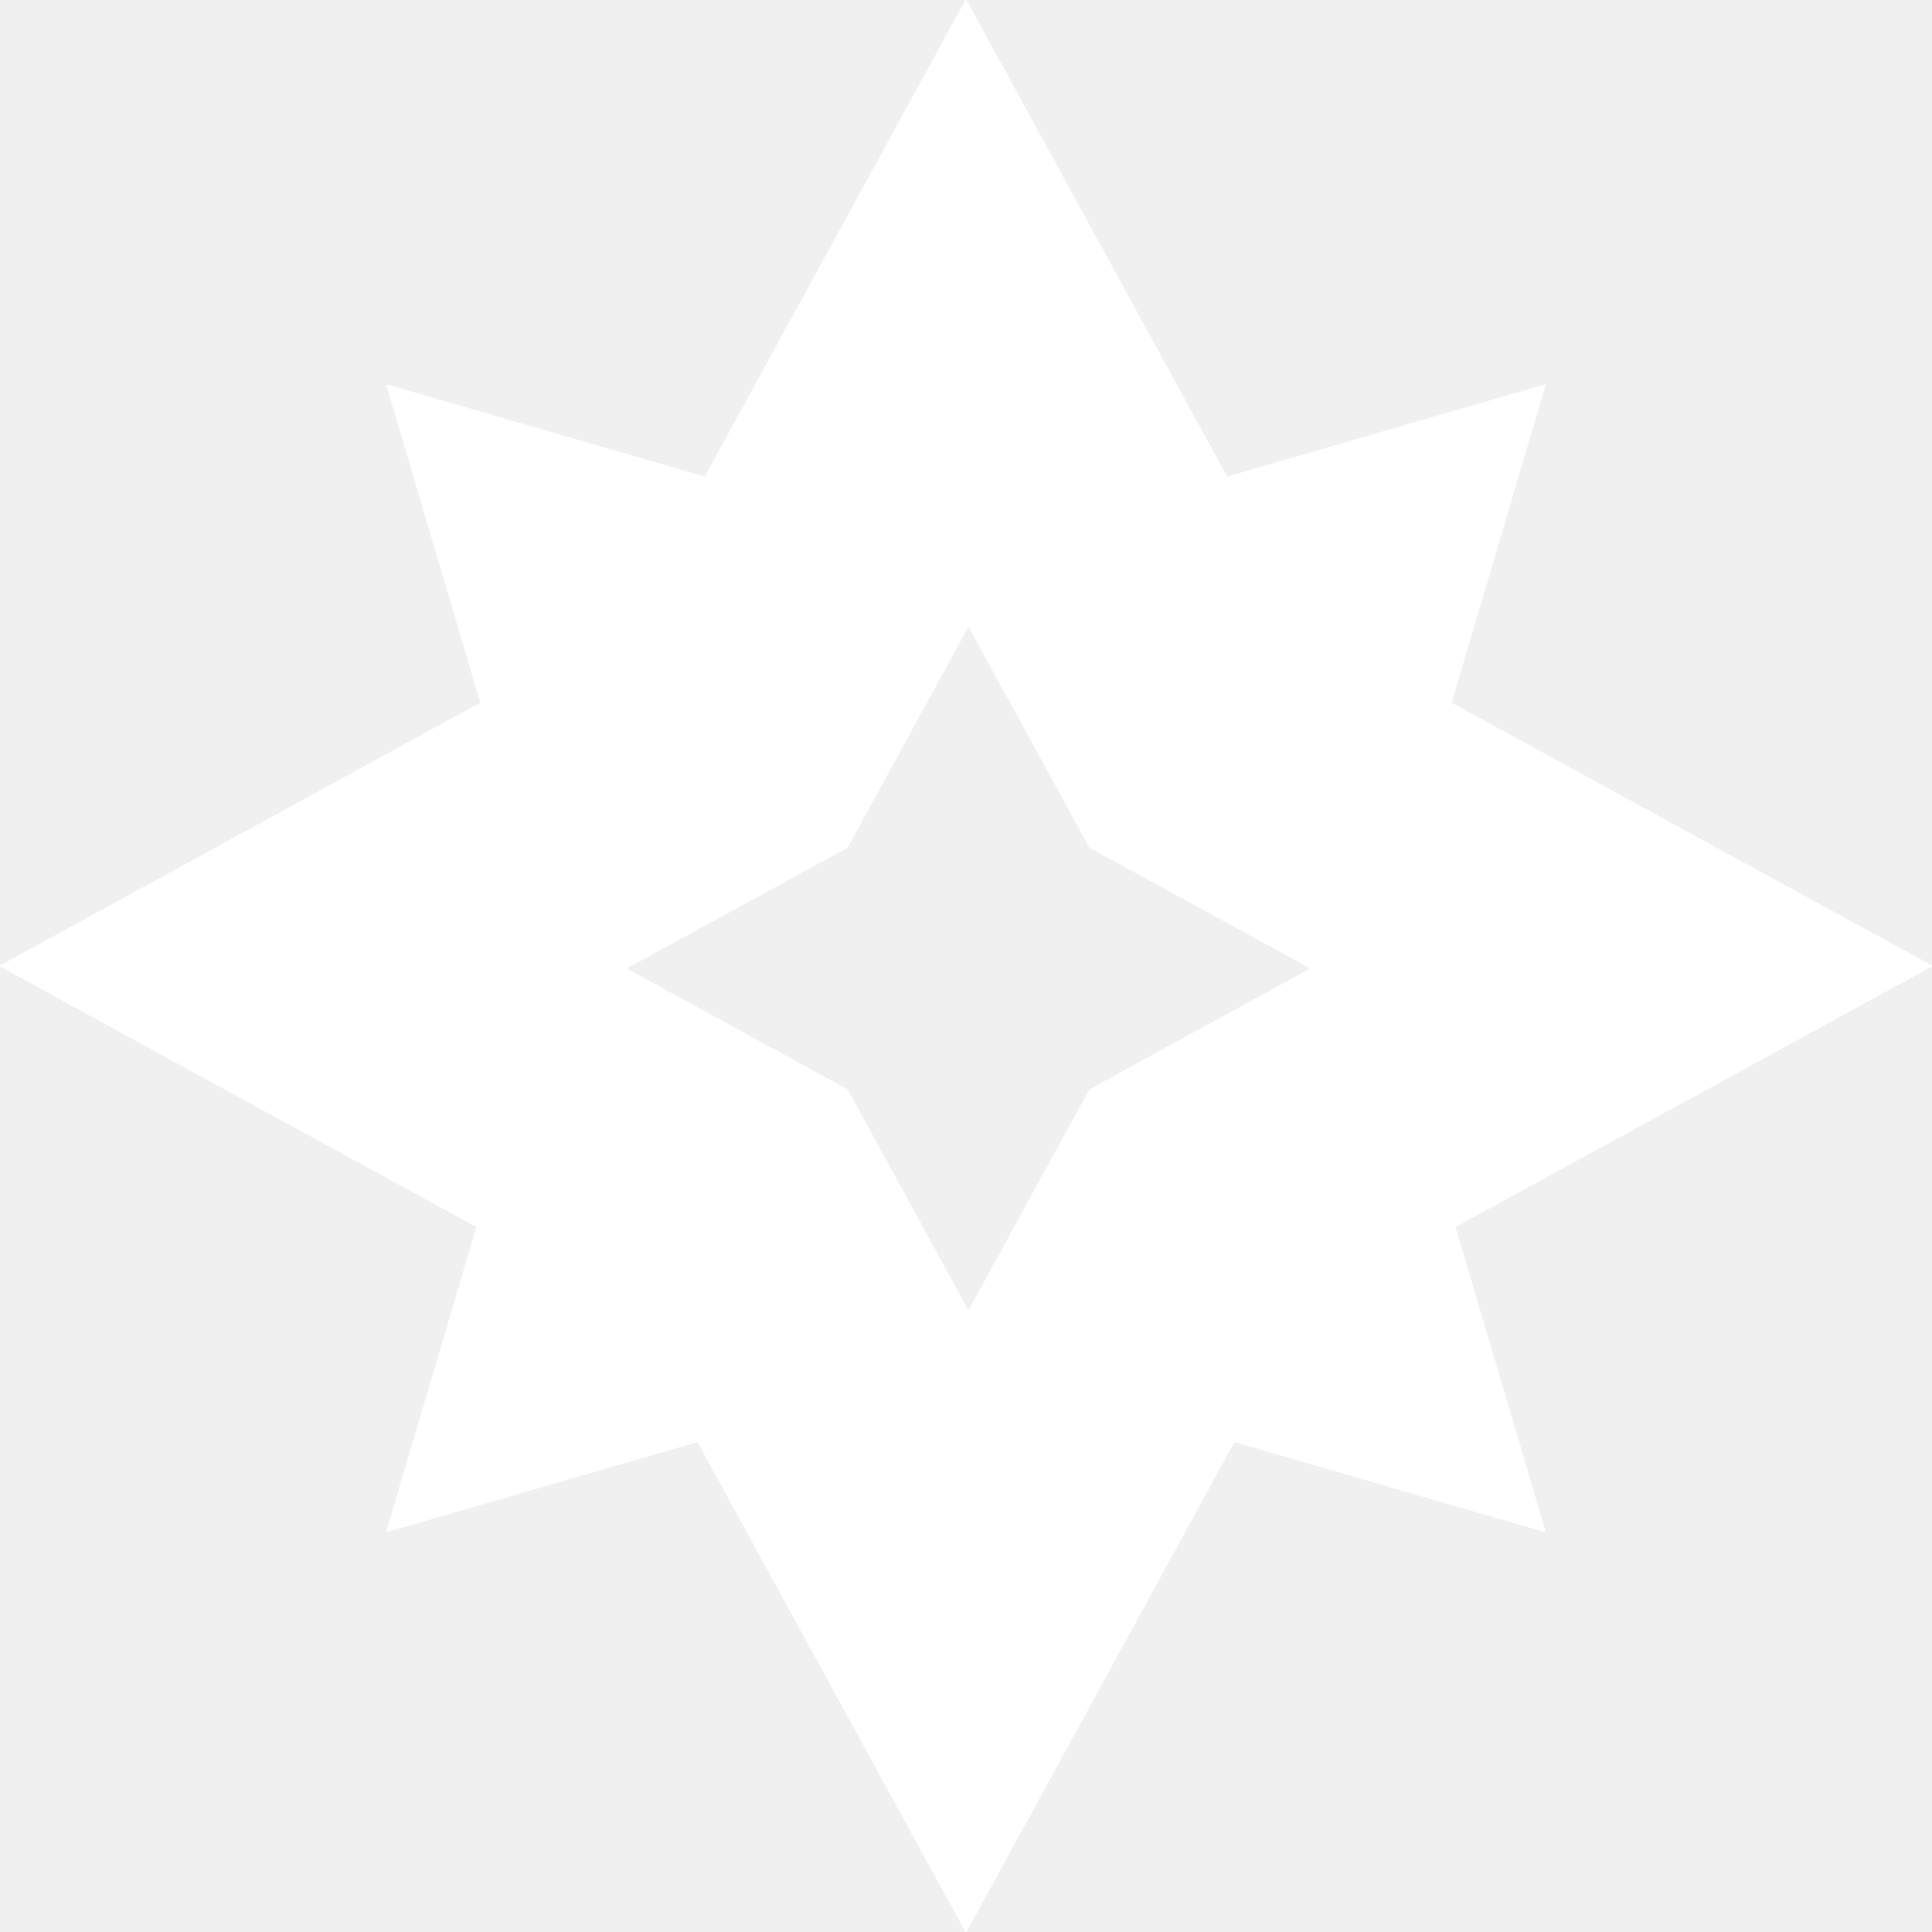
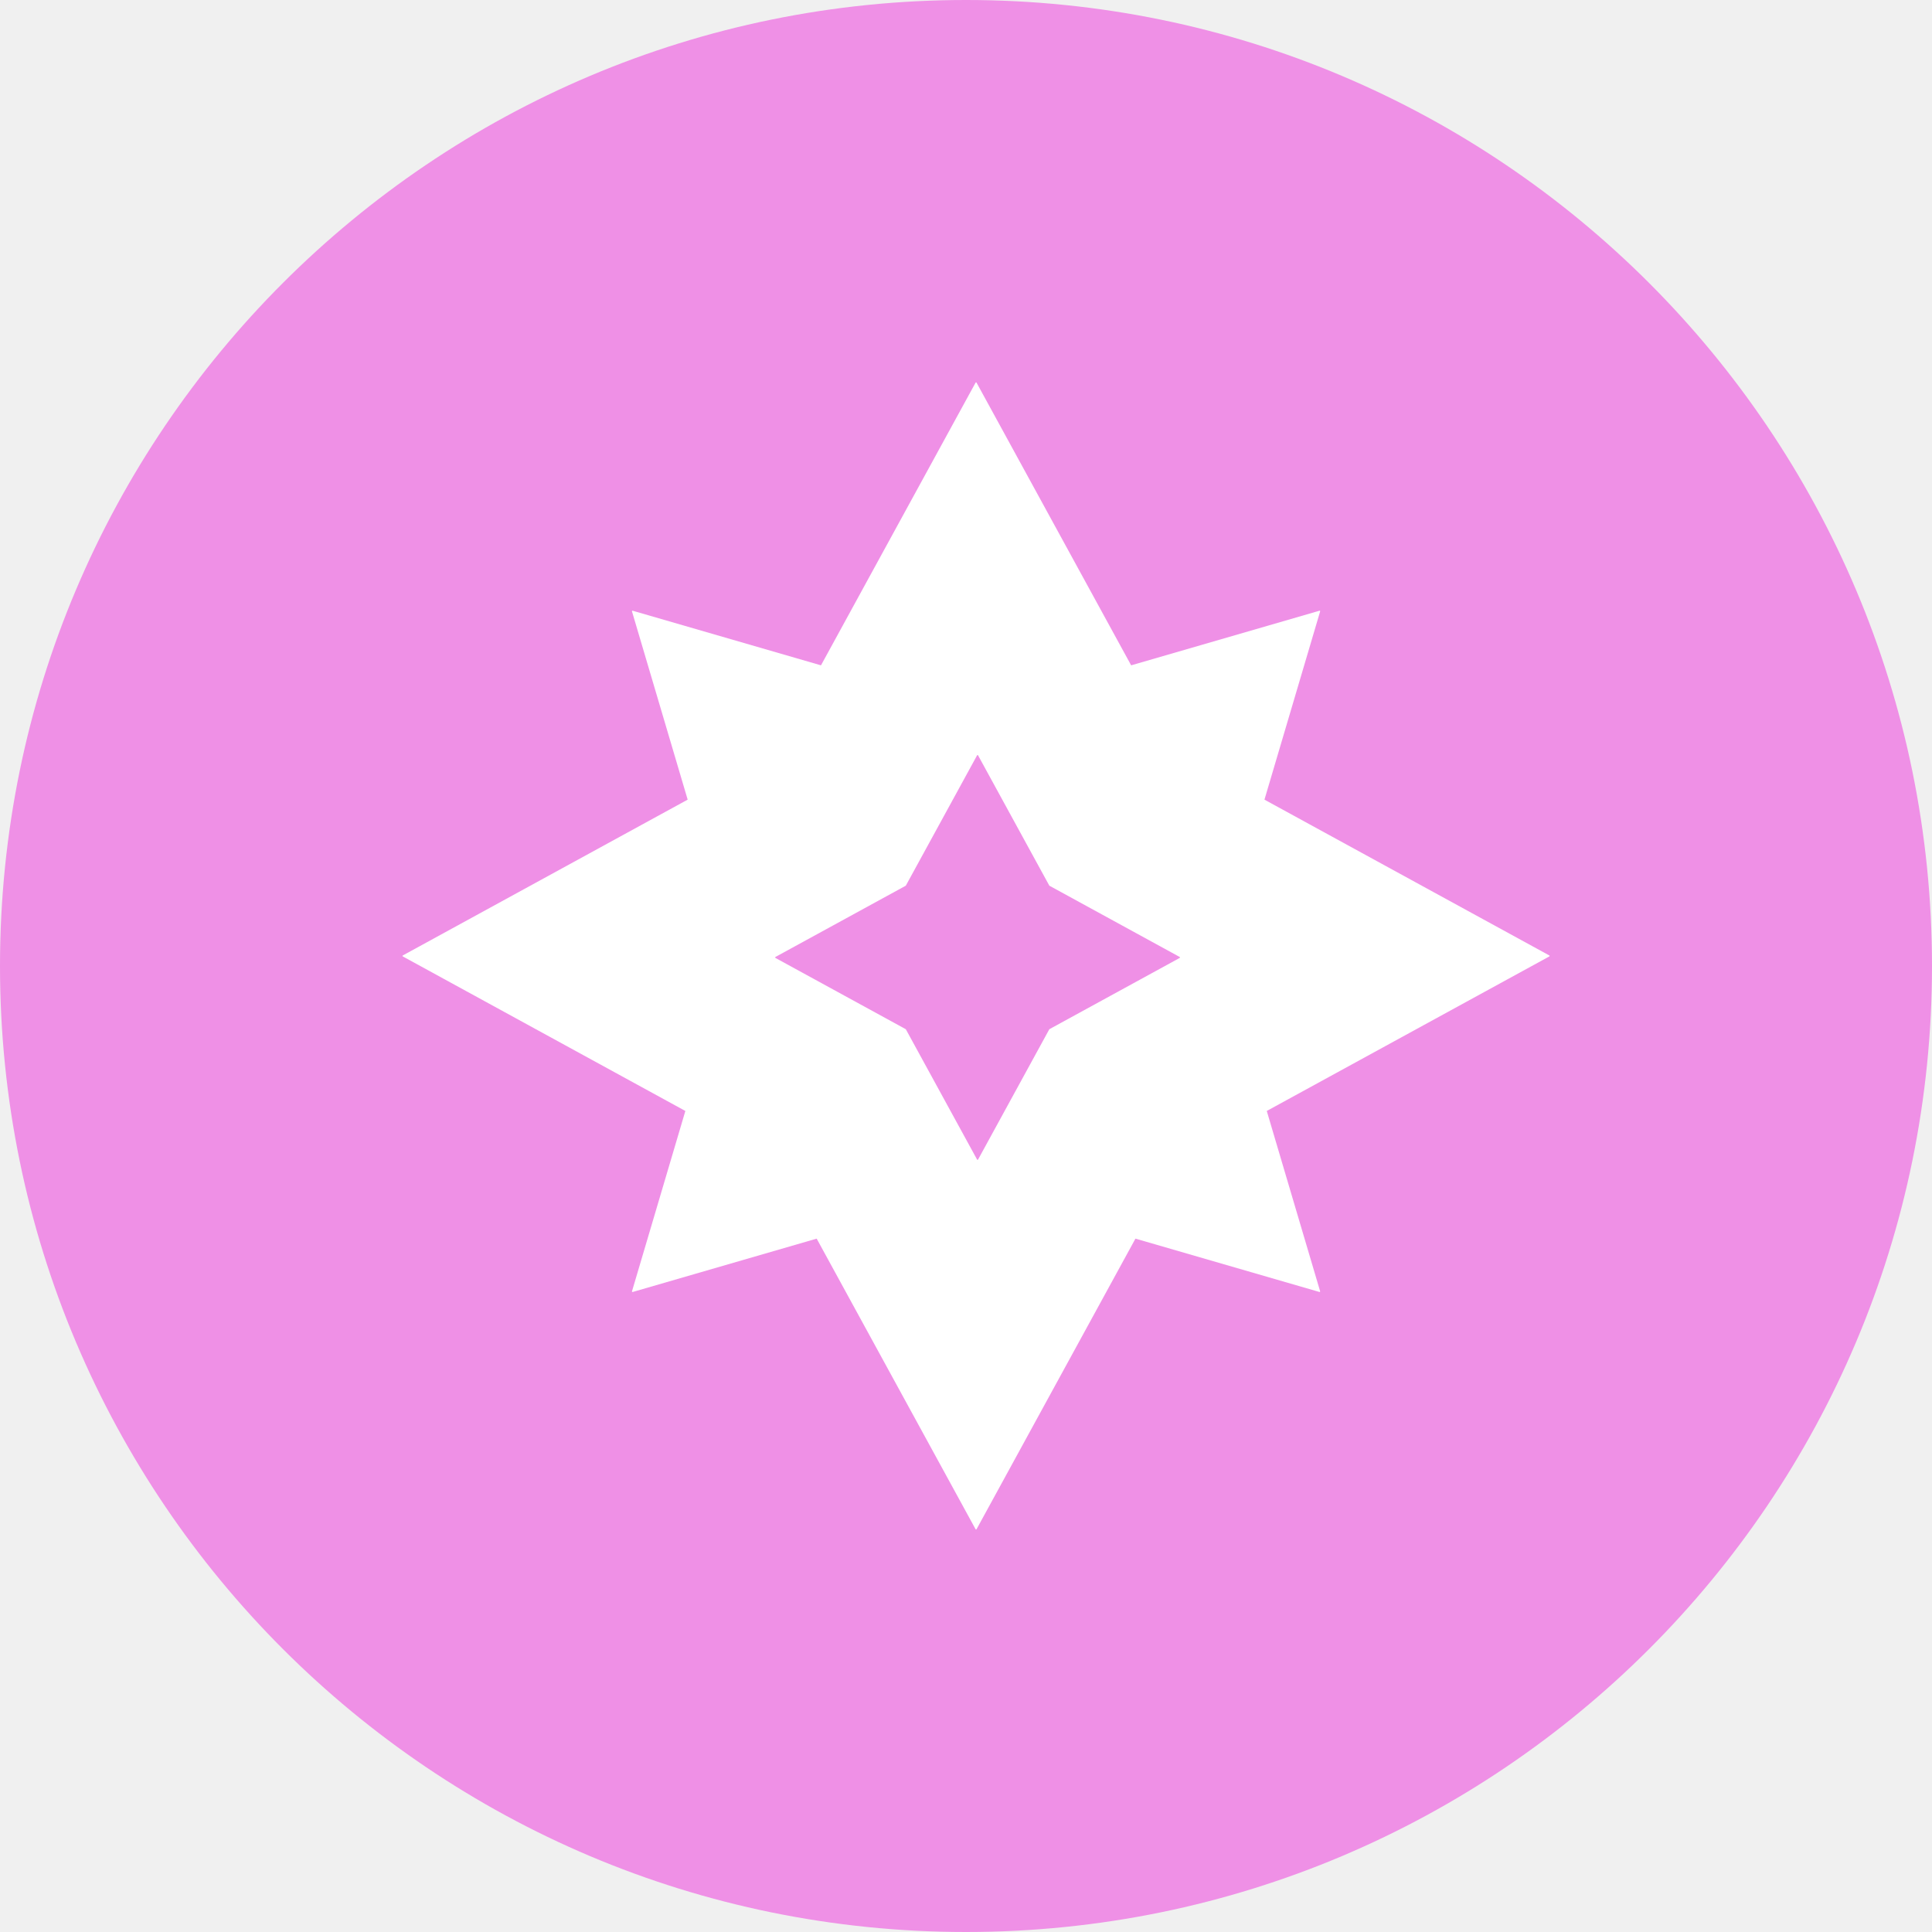
- <svg xmlns="http://www.w3.org/2000/svg" width="512" height="512" viewBox="0 0 512 512" fill="none">
-   <path fill-rule="evenodd" clip-rule="evenodd" d="M102.726 405.978L184.848 382.166L255.778 511.857C255.871 512.025 256.112 512.025 256.204 511.857L327.134 382.166L409.257 405.978C409.441 406.031 409.612 405.86 409.557 405.676L385.741 325.179L511.856 256.204C512.025 256.112 512.025 255.871 511.857 255.779L384.702 186.235L409.557 102.225C409.612 102.041 409.441 101.87 409.257 101.923L325.208 126.294L256.204 0.126C256.112 -0.042 255.871 -0.042 255.779 0.126L186.775 126.294L102.726 101.923C102.542 101.87 102.371 102.041 102.426 102.225L127.281 186.235L0.126 255.779C-0.042 255.871 -0.042 256.112 0.126 256.204L126.241 325.179L102.426 405.676C102.371 405.86 102.542 406.031 102.726 405.978ZM166.452 256.876L224.631 288.695L256.45 346.873C256.542 347.042 256.784 347.042 256.876 346.873L288.695 288.695L346.873 256.876C347.041 256.784 347.041 256.542 346.873 256.45L288.695 224.631L256.876 166.453C256.784 166.284 256.542 166.284 256.45 166.453L224.631 224.631L166.452 256.45C166.284 256.542 166.284 256.784 166.452 256.876Z" fill="white" />
+ <svg xmlns="http://www.w3.org/2000/svg" width="96" height="96" viewBox="0 0 96 96" fill="none">
+   <circle cx="48" cy="48" r="48" fill="#EF90E6" />
+   <path fill-rule="evenodd" clip-rule="evenodd" d="M31.437 64.198L40.58 61.547L48.476 75.986C48.487 76.005 48.513 76.005 48.524 75.986L56.42 61.547L65.563 64.198C65.584 64.204 65.603 64.185 65.597 64.165L62.945 55.203L76.986 47.524C77.005 47.513 77.005 47.487 76.986 47.476L62.83 39.734L65.597 30.381C65.603 30.36 65.584 30.341 65.563 30.347L56.206 33.06L48.524 19.014C48.513 18.995 48.487 18.995 48.476 19.014L40.794 33.06L31.437 30.347C31.416 30.341 31.397 30.36 31.403 30.381L34.17 39.734L20.014 47.476C19.995 47.487 19.995 47.513 20.014 47.524L34.055 55.203L31.403 64.165C31.397 64.185 31.416 64.204 31.437 64.198ZM38.531 47.599L45.009 51.141L48.551 57.618C48.561 57.637 48.588 57.637 48.599 57.618L52.141 51.141L58.618 47.599C58.637 47.588 58.637 47.561 58.618 47.551L52.141 44.009L48.599 37.532C48.588 37.513 48.561 37.513 48.551 37.532L45.009 44.009L38.531 47.551C38.513 47.561 38.513 47.588 38.531 47.599Z" fill="white" />
</svg>
